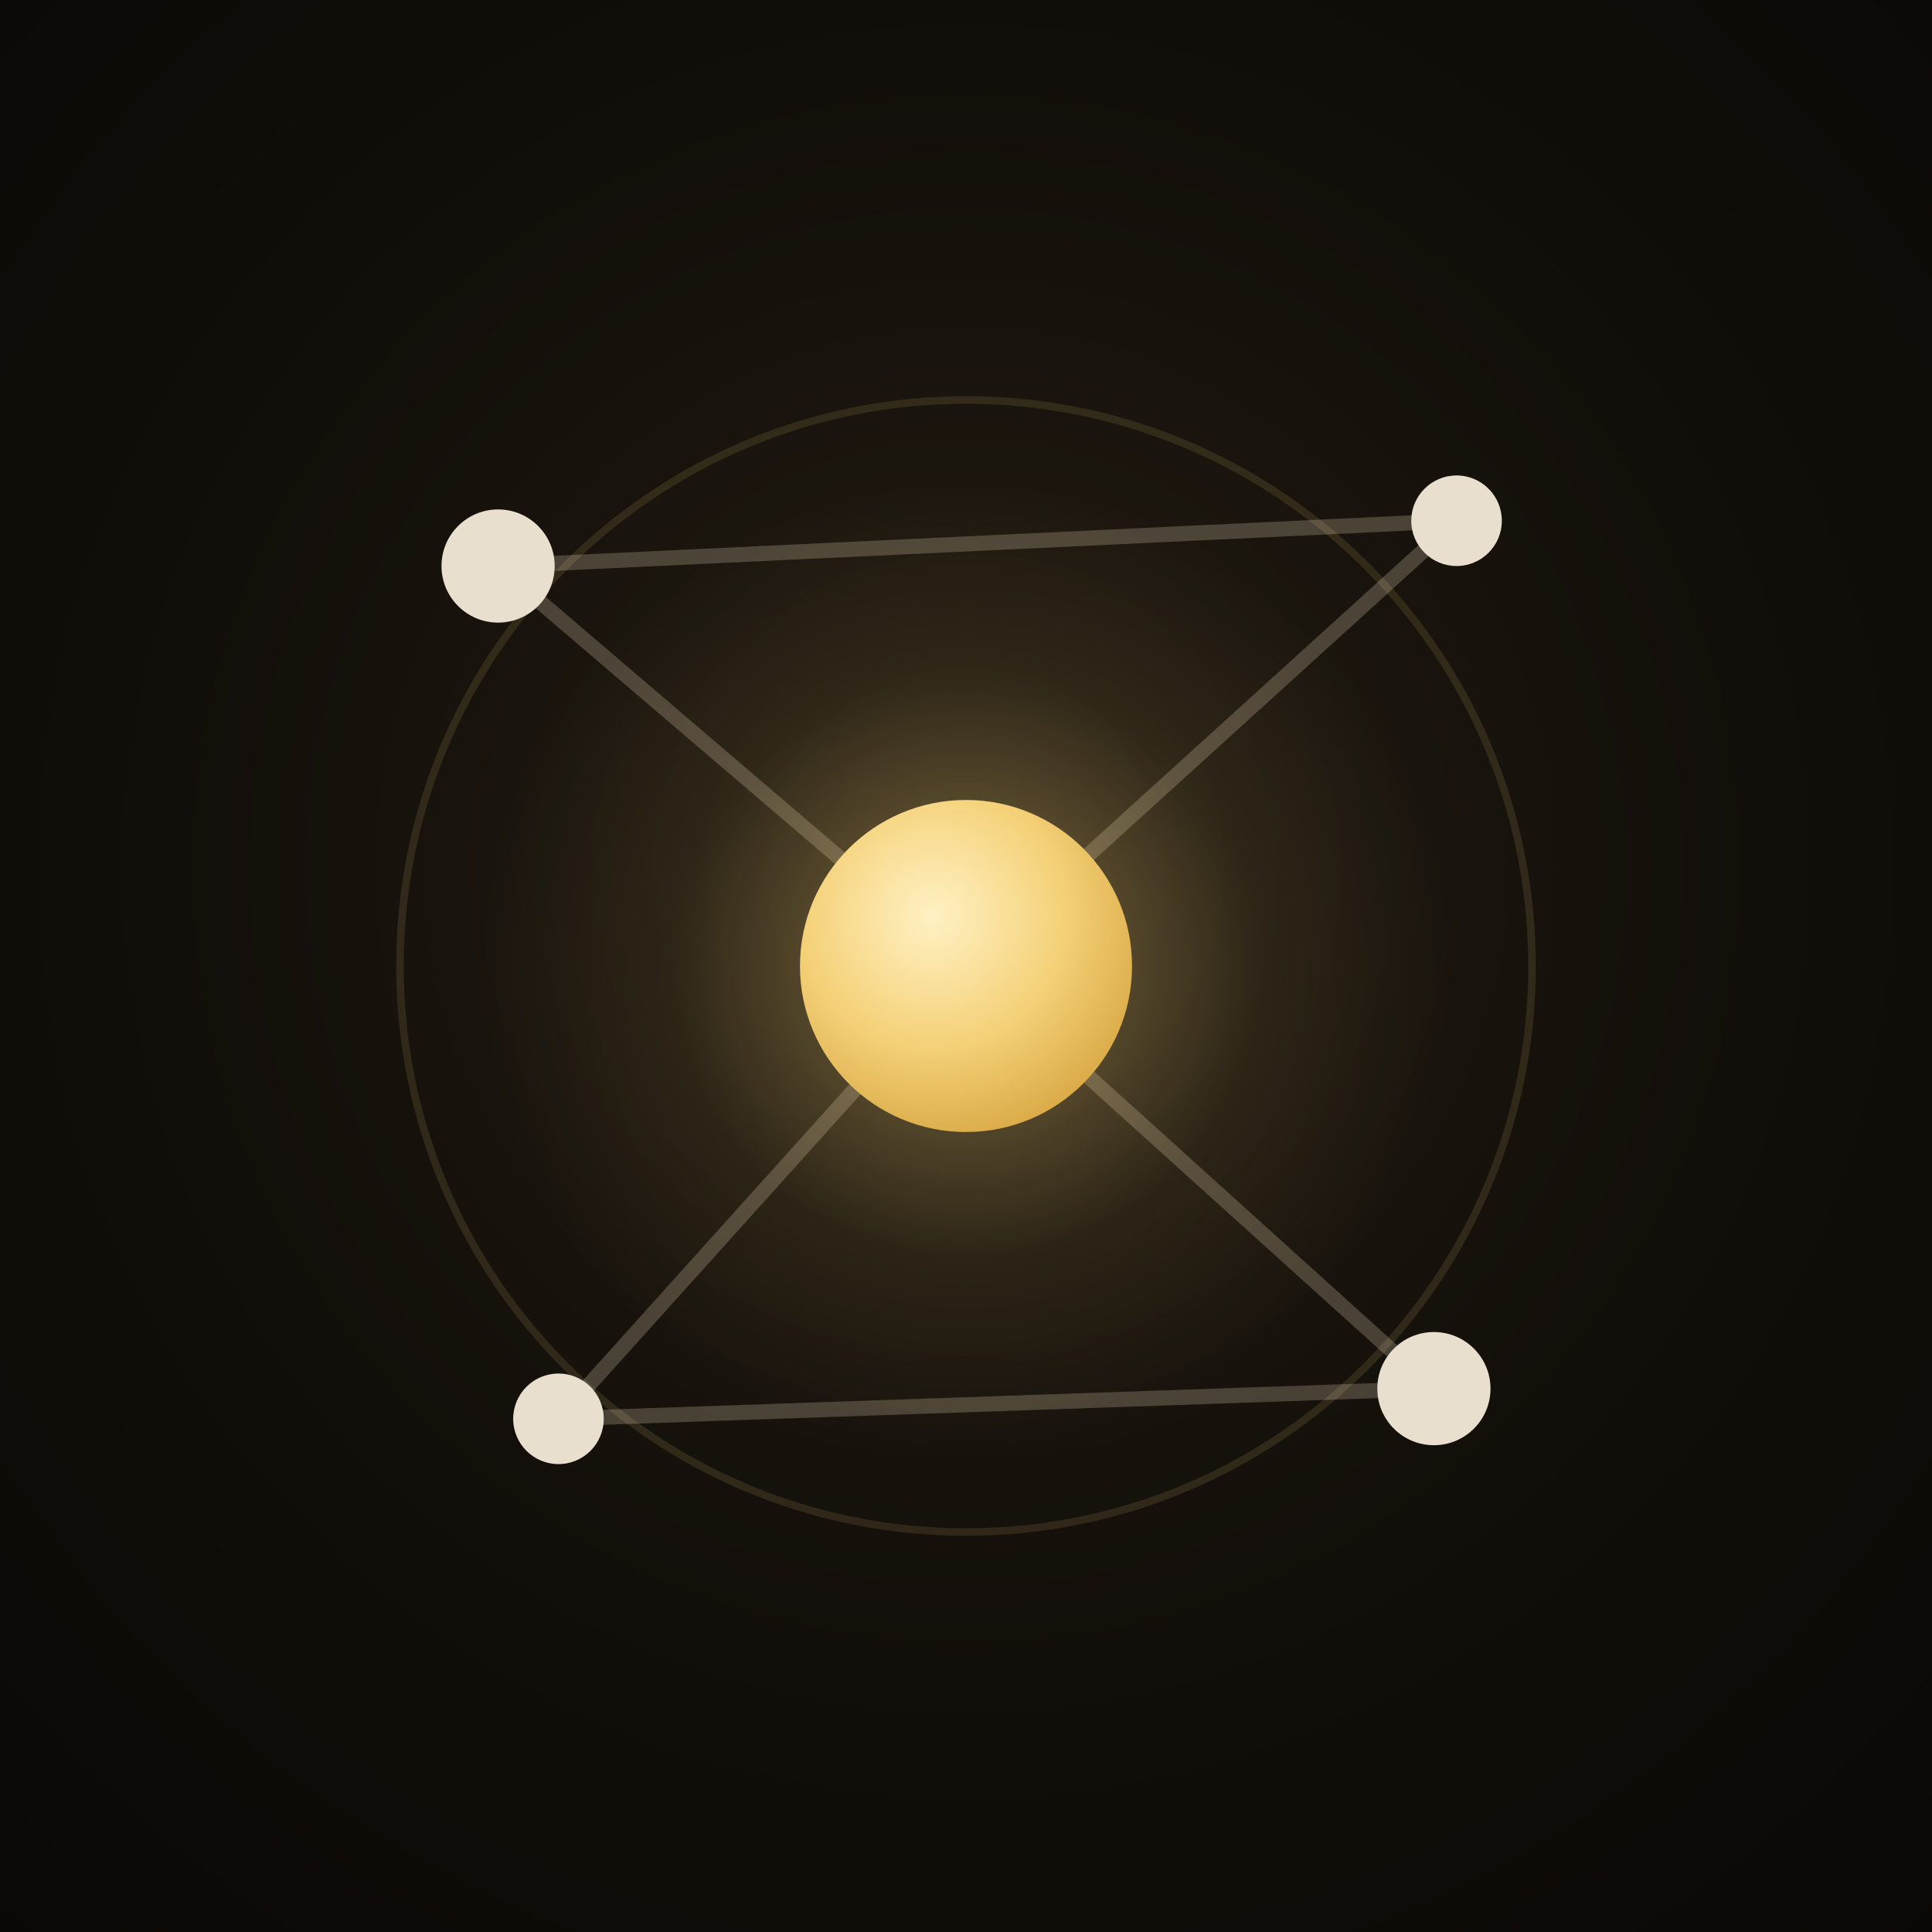
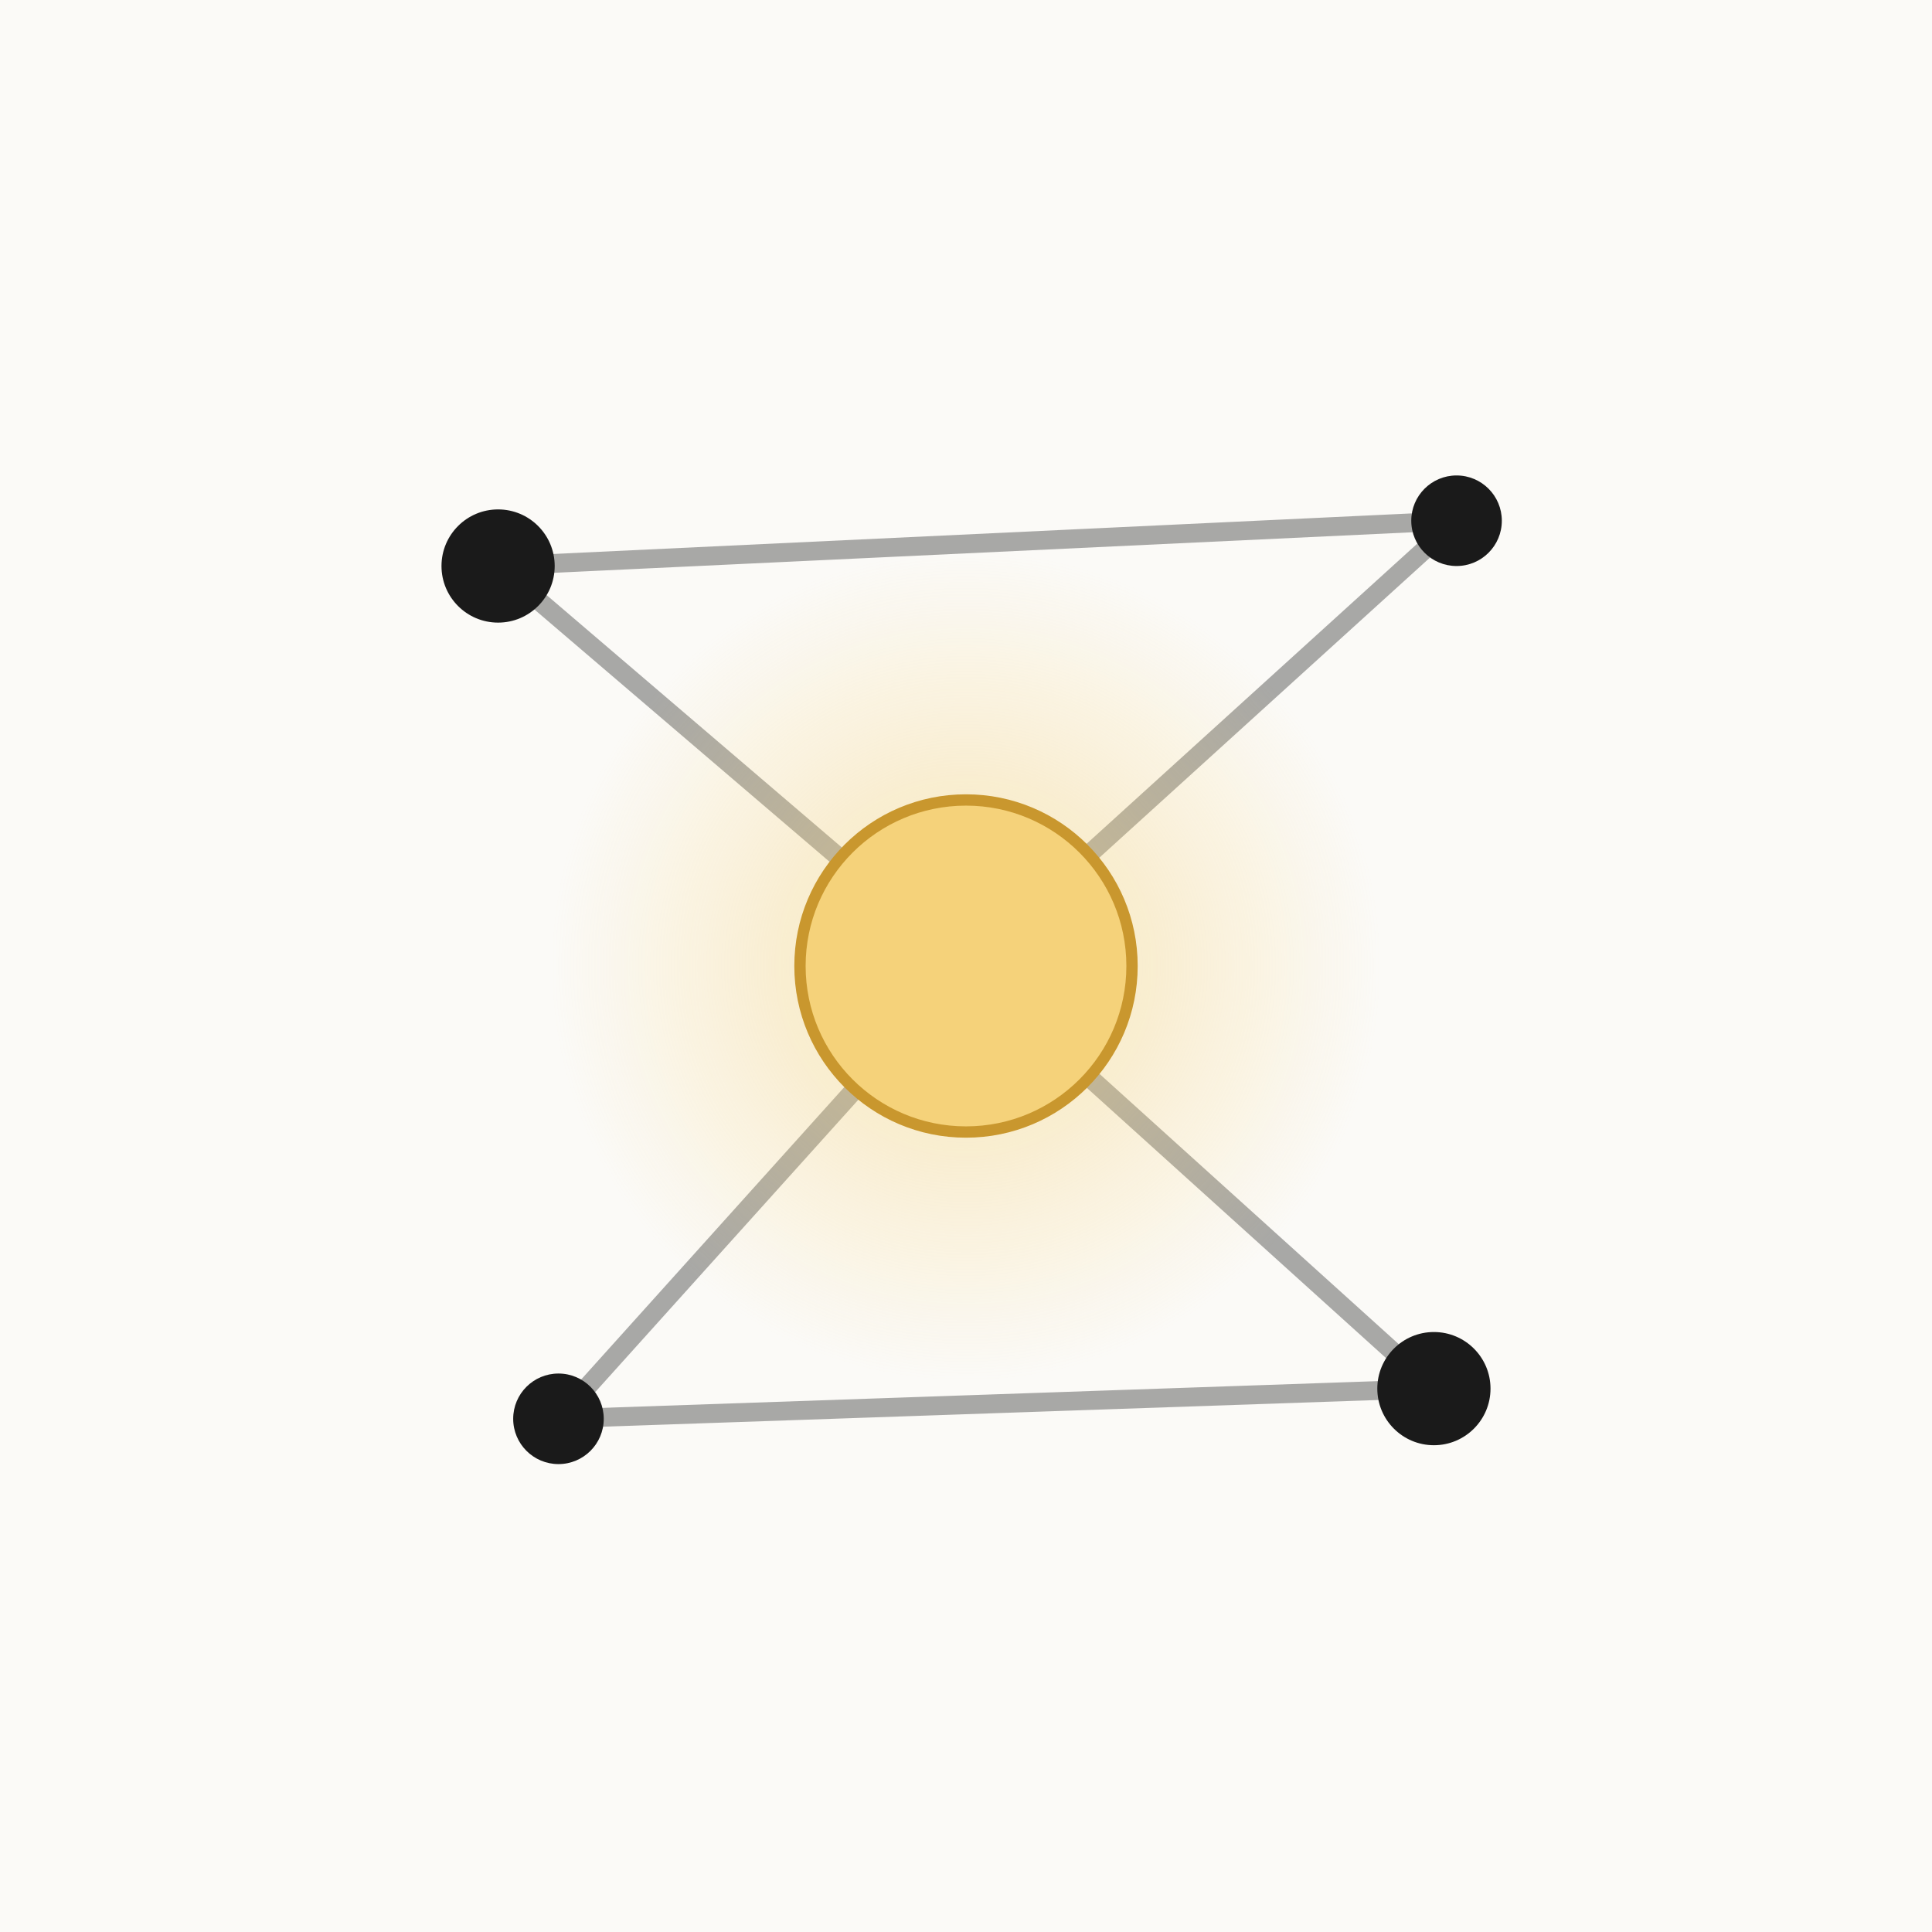
<svg xmlns="http://www.w3.org/2000/svg" viewBox="0 0 512 512">
  <defs>
-     <radialGradient id="bg" cx="50%" cy="45%" r="75%">
-       <stop offset="0" stop-color="#231c12" />
-       <stop offset="0.55" stop-color="#120e09" />
-       <stop offset="1" stop-color="#0a0806" />
-     </radialGradient>
    <radialGradient id="halo" cx="50%" cy="50%" r="50%">
-       <stop offset="0" stop-color="#f5d27a" stop-opacity="0.45" />
-       <stop offset="0.6" stop-color="#f5d27a" stop-opacity="0.08" />
+       <stop offset="0" stop-color="#f5d27a" stop-opacity="0.55" />
      <stop offset="1" stop-color="#f5d27a" stop-opacity="0" />
    </radialGradient>
-     <radialGradient id="orb" cx="40%" cy="35%" r="70%">
-       <stop offset="0" stop-color="#fff1c4" />
-       <stop offset="0.55" stop-color="#f5d27a" />
-       <stop offset="1" stop-color="#d9a945" />
-     </radialGradient>
  </defs>
-   <rect width="512" height="512" fill="url(#bg)" />
-   <circle cx="256" cy="256" r="150" fill="none" stroke="#f5d27a" stroke-opacity="0.12" stroke-width="2" />
-   <g stroke="#ffecd0" stroke-opacity="0.22" stroke-width="4" stroke-linecap="round">
+   <rect width="512" height="512" fill="#fbfaf7" />
+   <g stroke="#111" stroke-opacity="0.35" stroke-width="5" stroke-linecap="round">
    <line x1="256" y1="256" x2="132" y2="150" />
    <line x1="256" y1="256" x2="386" y2="138" />
    <line x1="256" y1="256" x2="148" y2="376" />
    <line x1="256" y1="256" x2="380" y2="368" />
    <line x1="132" y1="150" x2="386" y2="138" />
    <line x1="148" y1="376" x2="380" y2="368" />
  </g>
-   <g fill="#e9dfcf">
+   <g fill="#1a1a1a">
    <circle cx="132" cy="150" r="15" />
    <circle cx="386" cy="138" r="12" />
    <circle cx="148" cy="376" r="12" />
    <circle cx="380" cy="368" r="15" />
  </g>
-   <circle cx="256" cy="256" r="130" fill="url(#halo)" />
-   <circle cx="256" cy="256" r="44" fill="url(#orb)" />
+   <circle cx="256" cy="256" r="110" fill="url(#halo)" />
+   <circle cx="256" cy="256" r="44" fill="#f5d27a" stroke="#c9972e" stroke-width="3" />
</svg>
